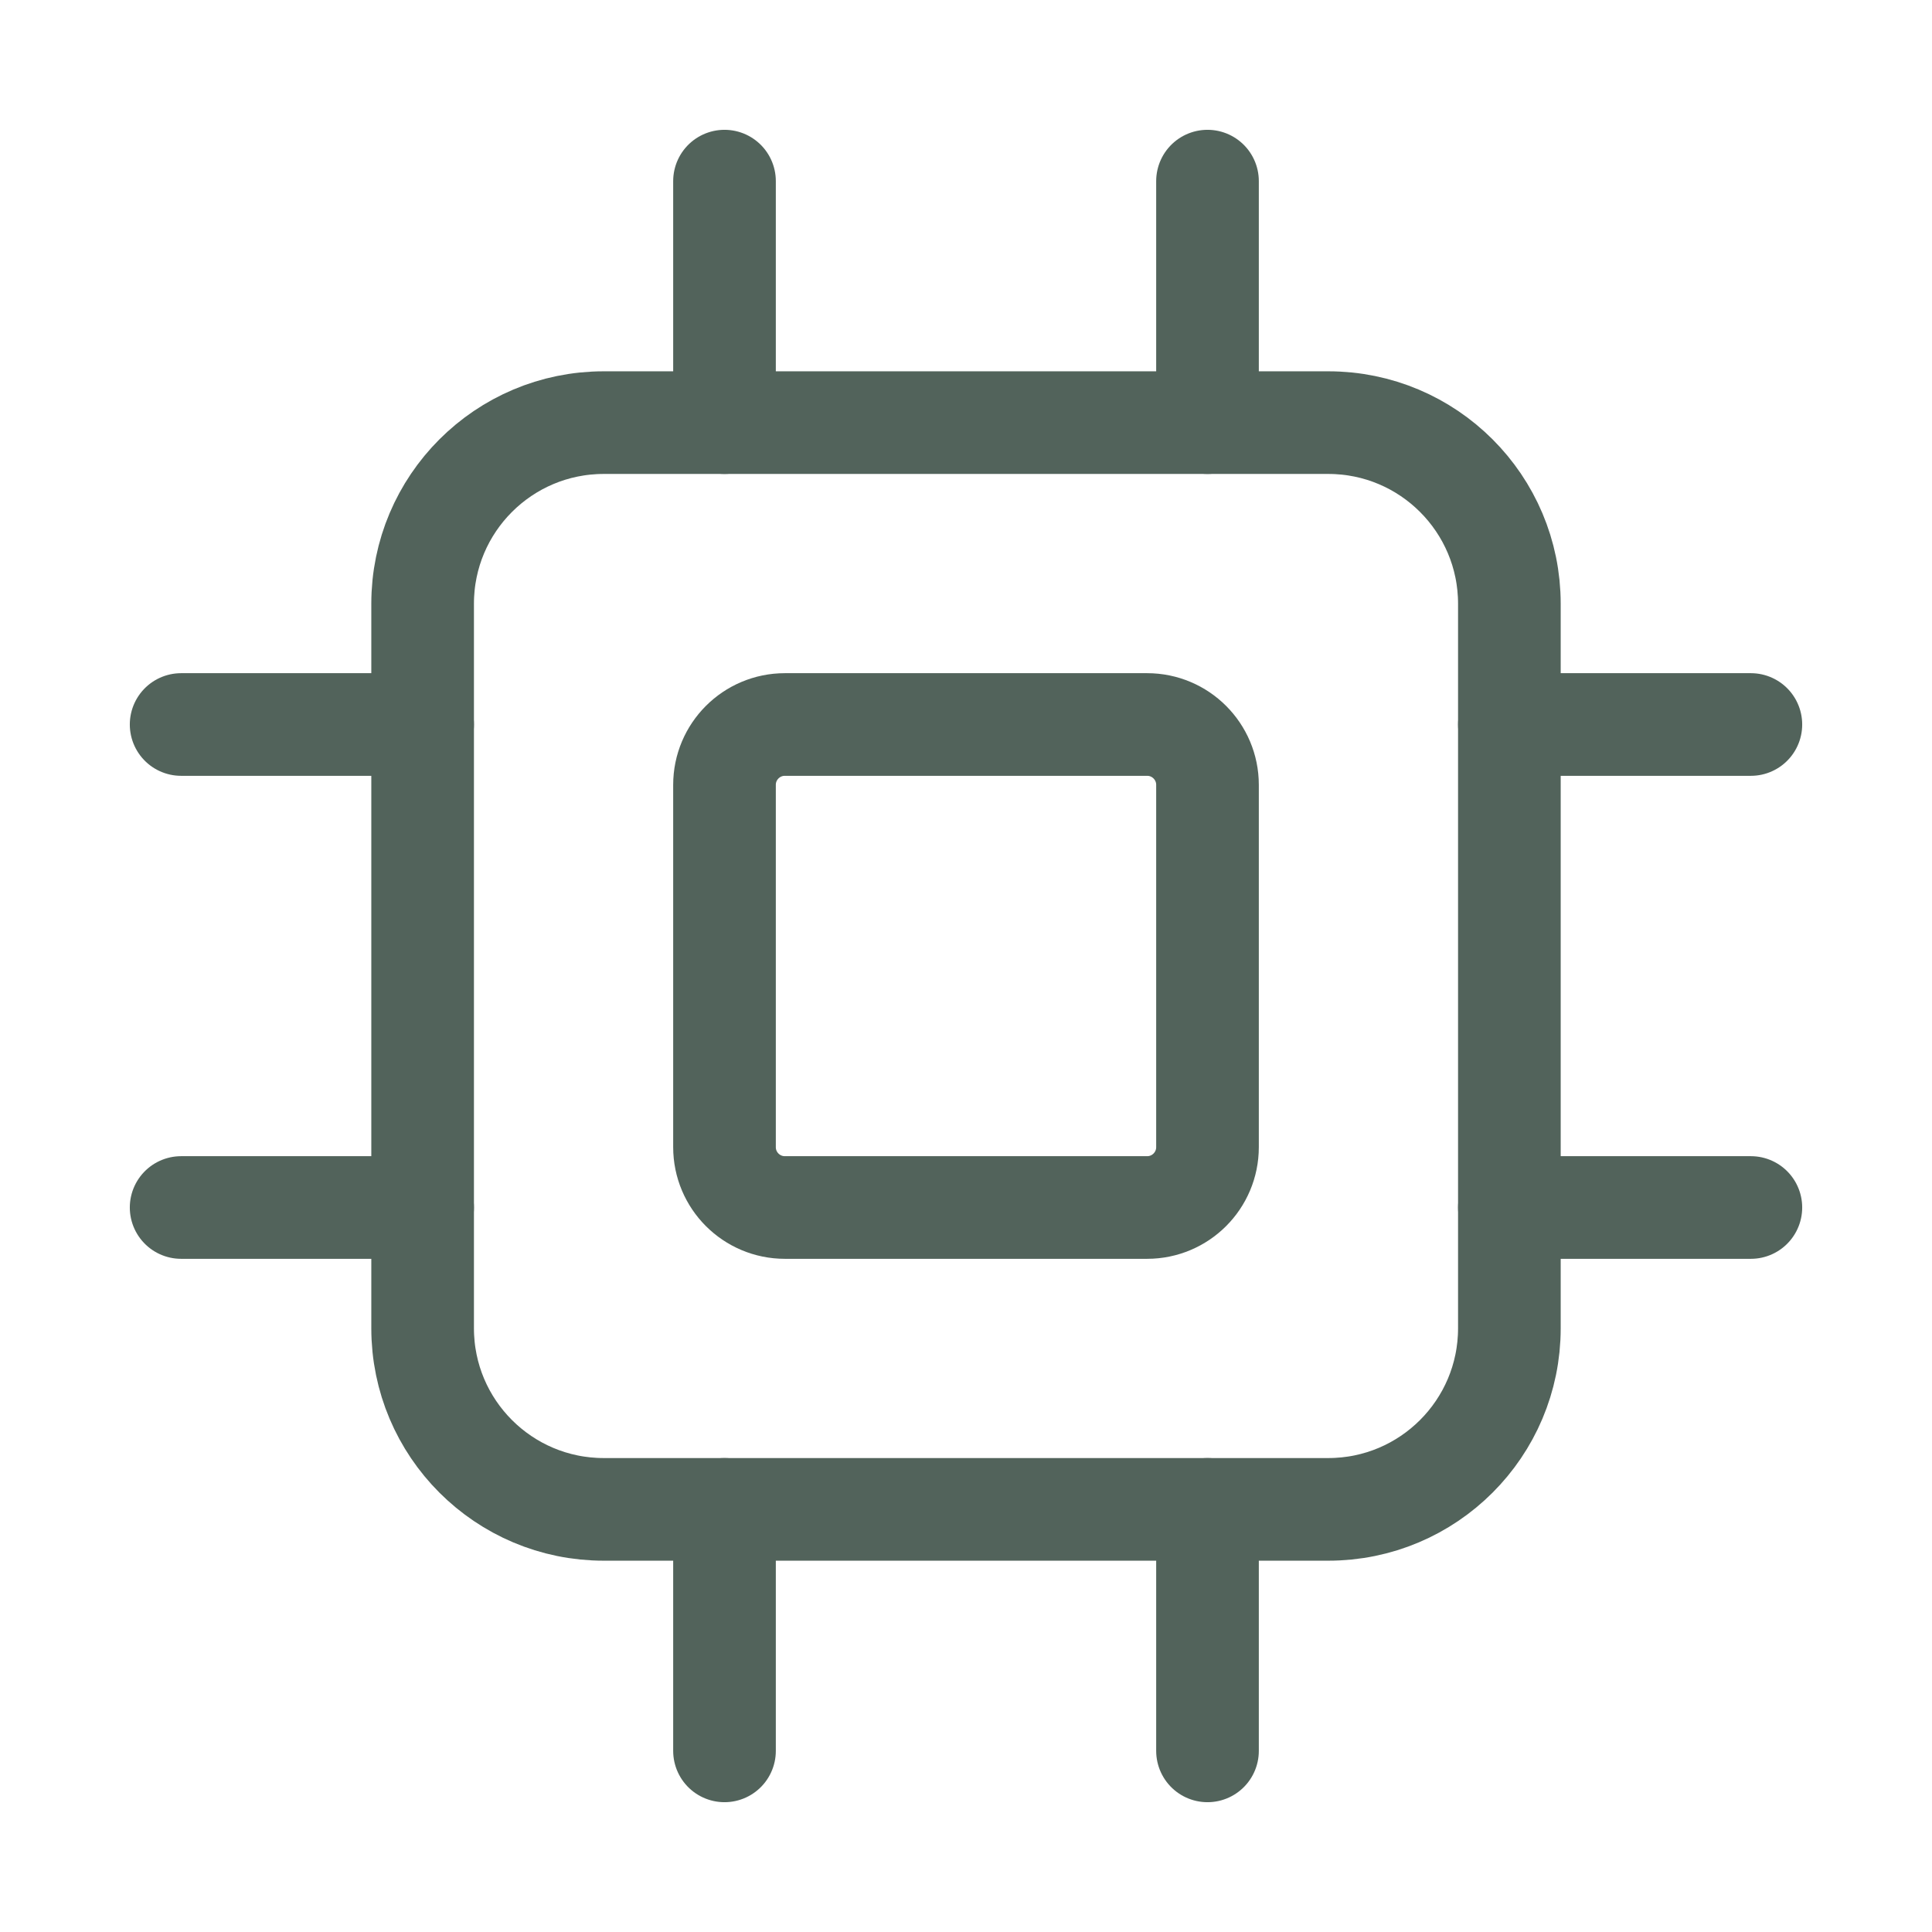
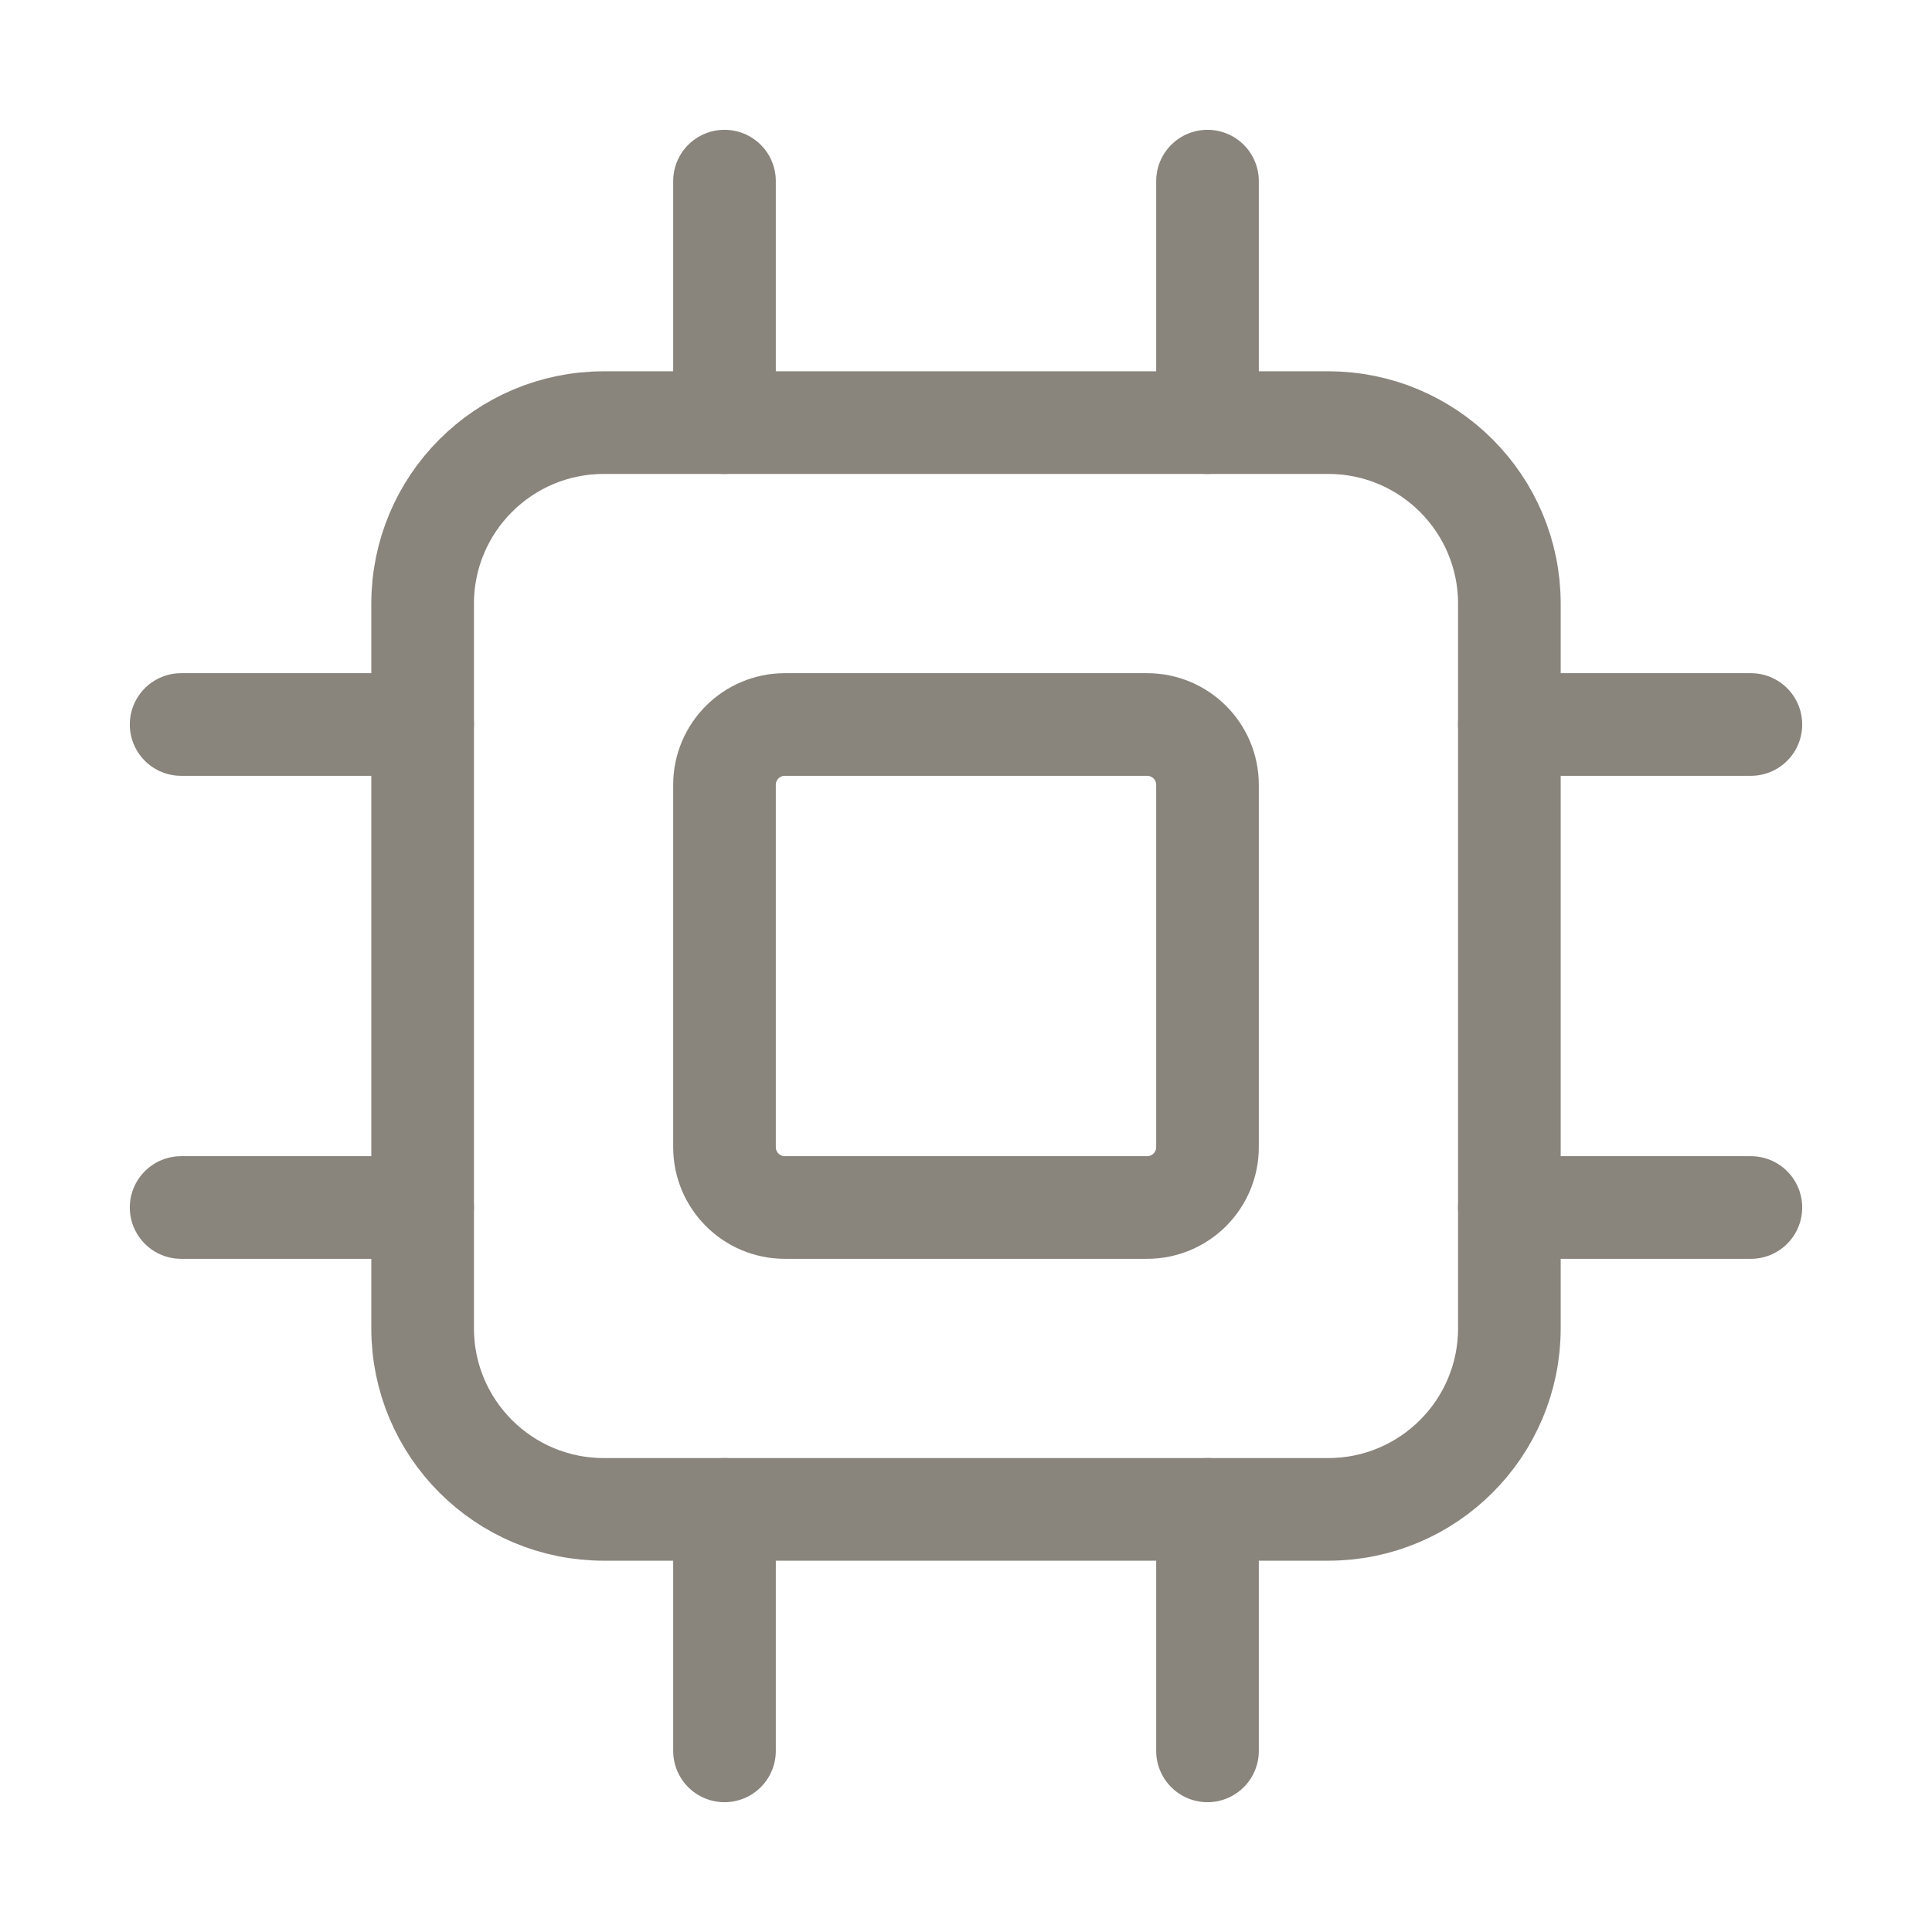
<svg xmlns="http://www.w3.org/2000/svg" width="32" height="32" viewBox="0 0 32 32">
-   <g fill="none" stroke="#52635b" stroke-width="1.7" stroke-linecap="round" stroke-linejoin="round">
+   <g fill="none" stroke="#89847c" stroke-width="1.7" stroke-linecap="round" stroke-linejoin="round">
    <rect x="7" y="7" width="18" height="18" rx="3" />
    <rect x="12" y="12" width="8" height="8" rx="1" />
    <path d="M12 3v4m8-4v4m-8 18v4m8-4v4M3 12h4m-4 8h4m18-8h4m-4 8h4" />
  </g>
</svg>
